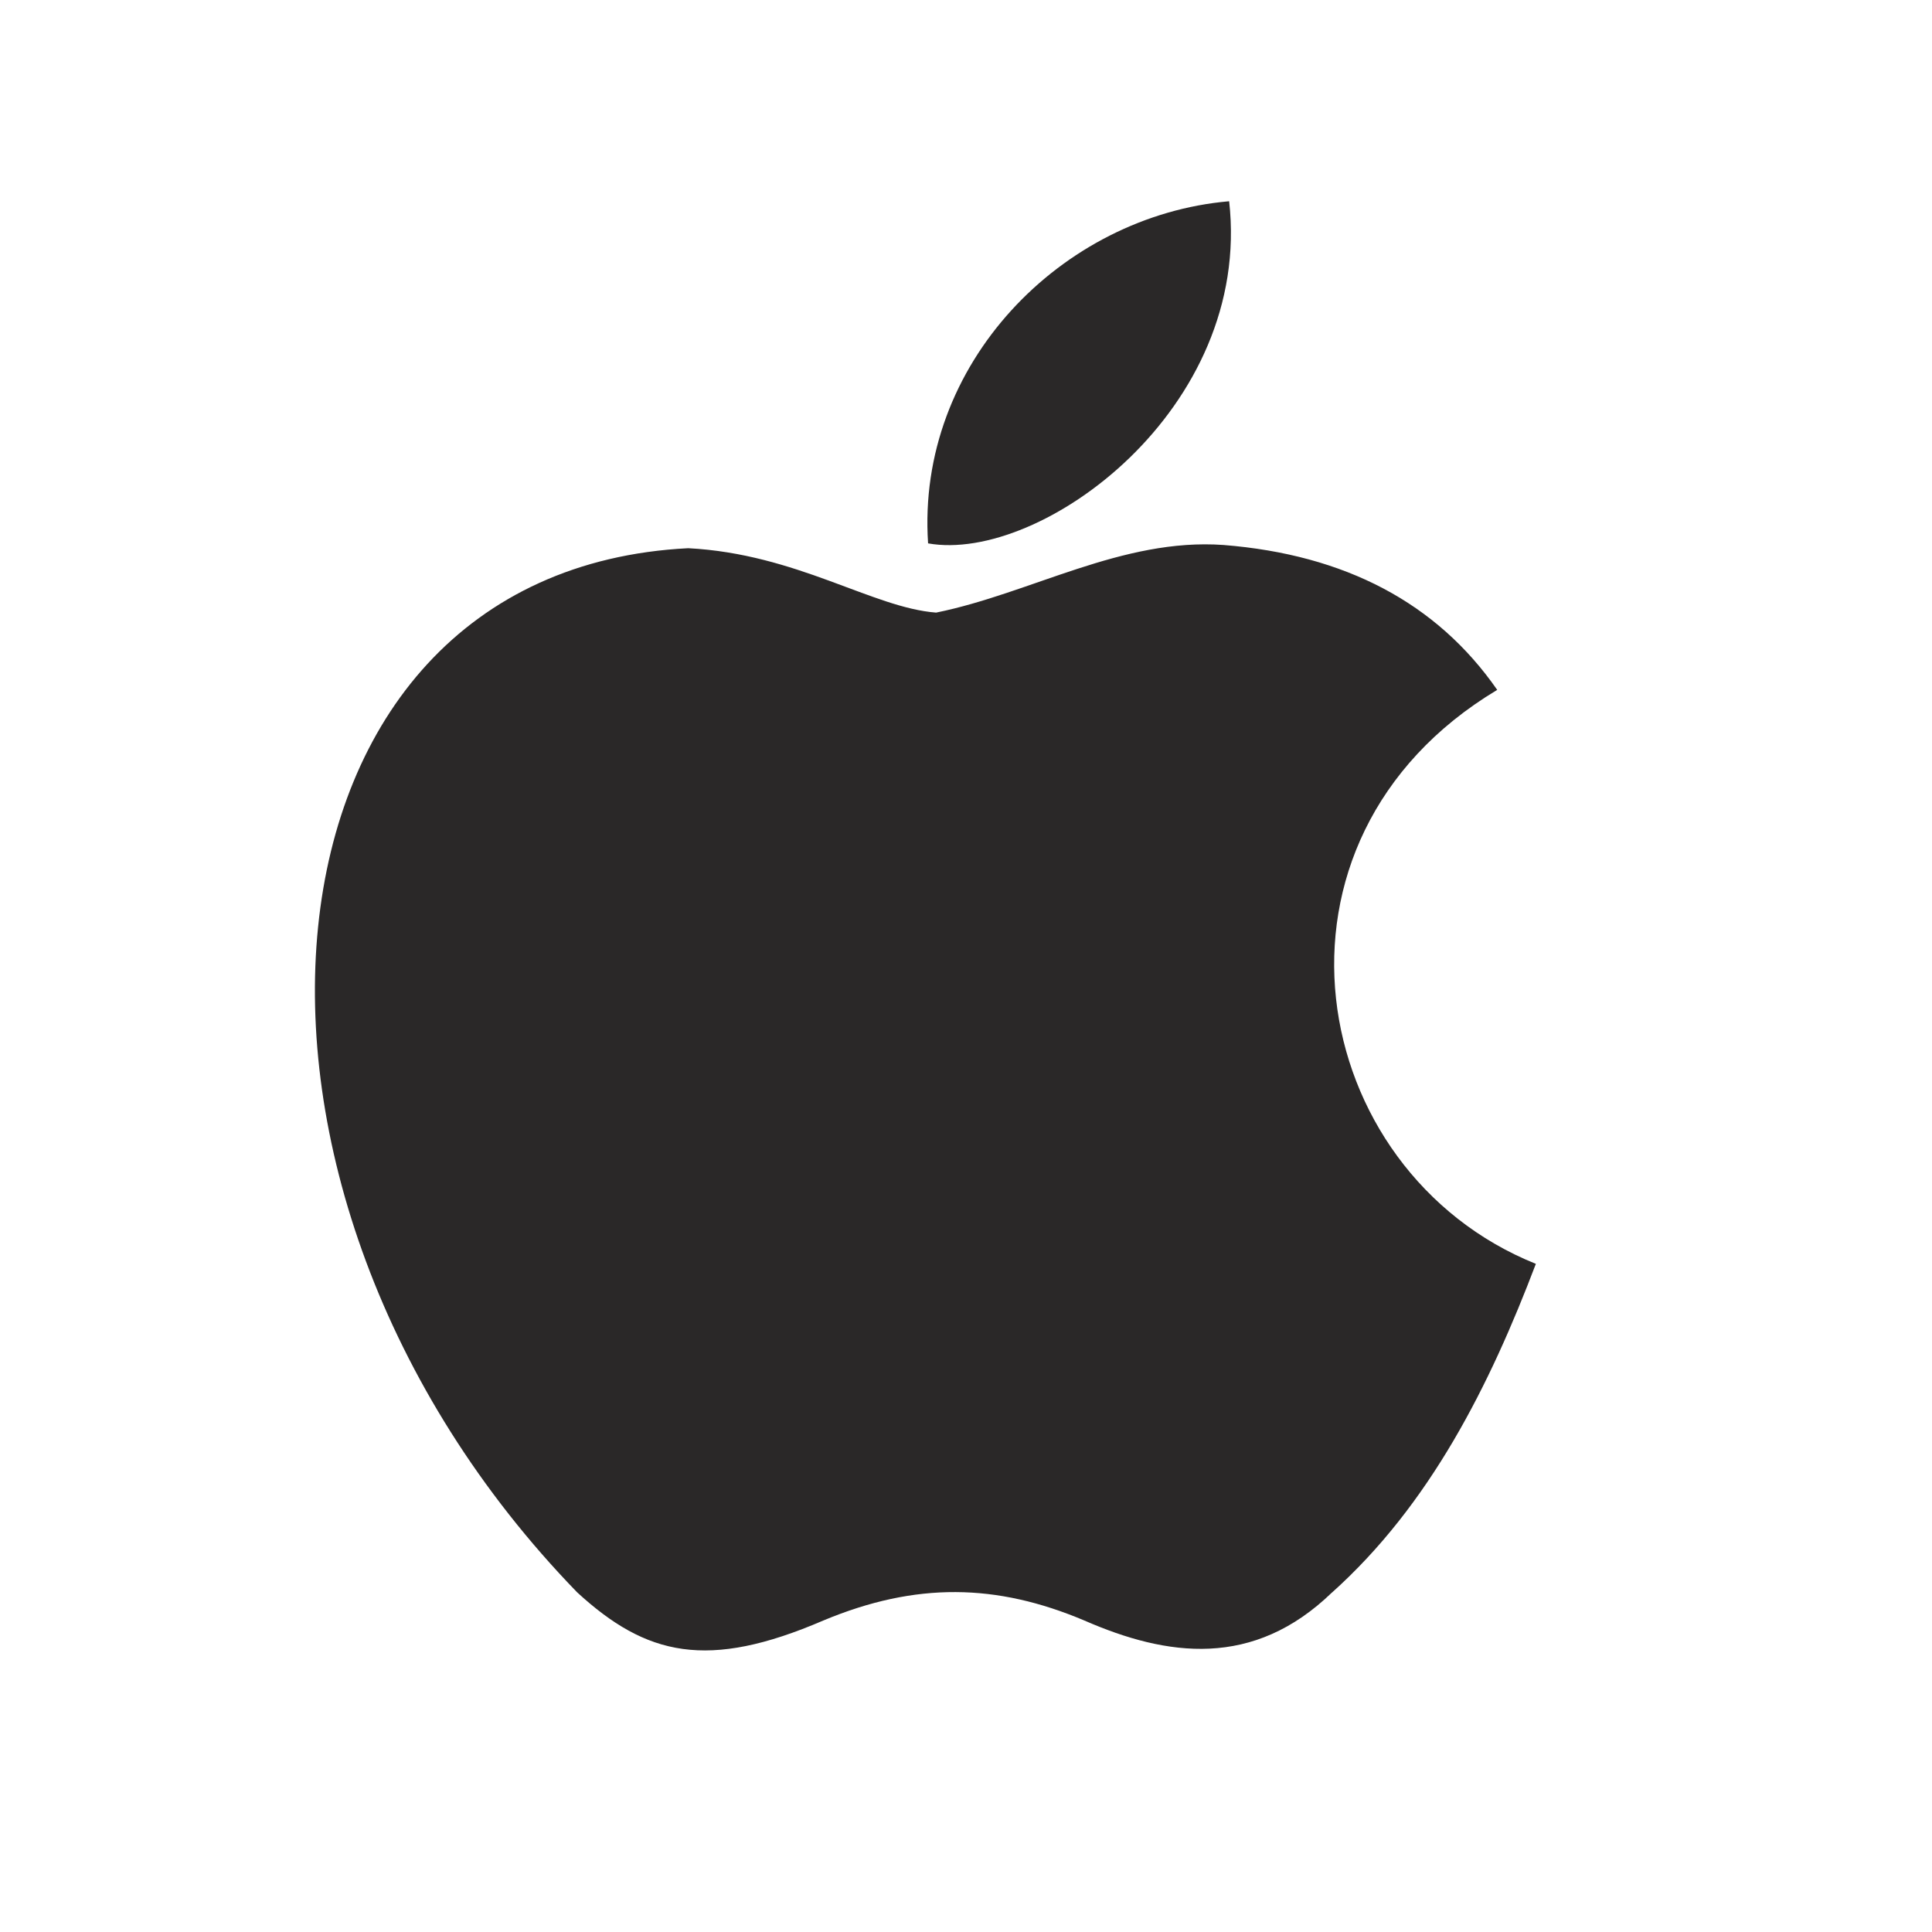
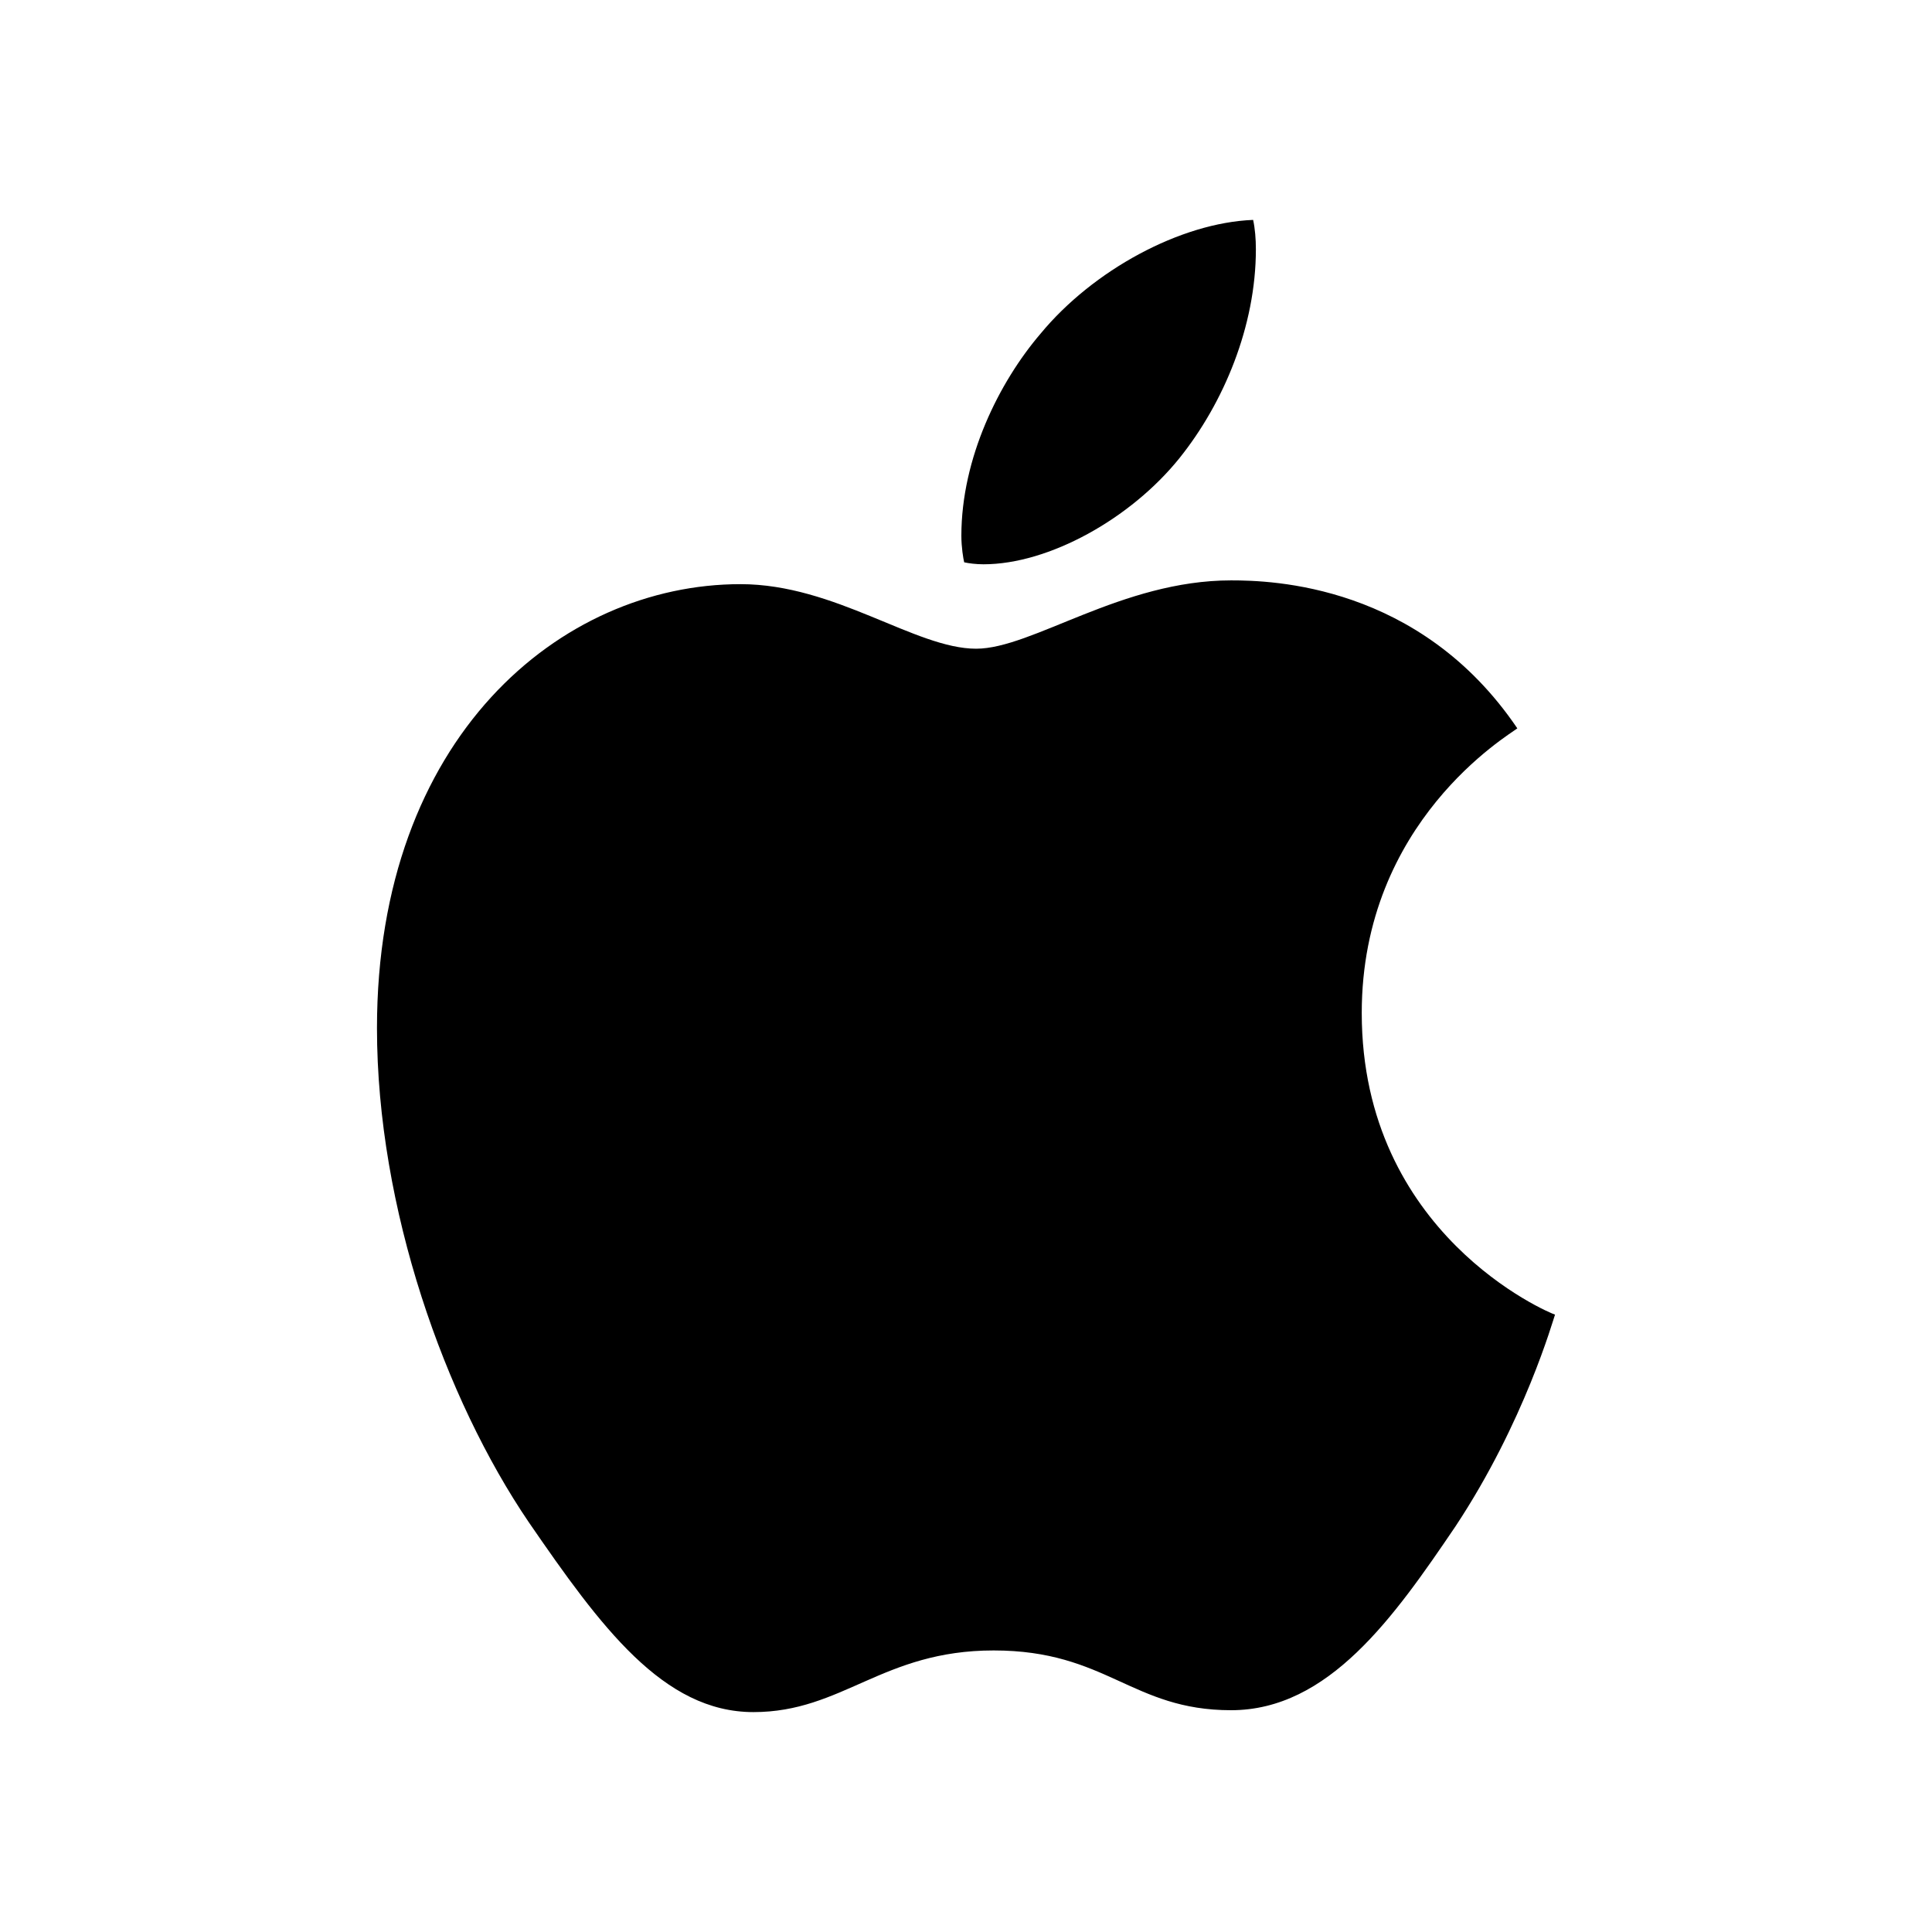
- <svg xmlns="http://www.w3.org/2000/svg" width="48" height="48" viewBox="0 0 48 48" fill="none">
-   <g id="å- ¶ä»ç»å½æ¹å¼å- ¥å£">
-     <g id="Property 1=Apple">
-       <g id="ic:baseline-apple">
-         <path id="Vector" d="M33.098 39.56C31.138 41.46 28.998 41.16 26.938 40.26C24.758 39.34 22.758 39.3 20.458 40.26C17.578 41.5 16.058 41.14 14.338 39.56C4.578 29.5 6.018 14.18 17.098 13.62C19.798 13.76 21.678 15.1 23.258 15.22C25.618 14.74 27.878 13.36 30.398 13.54C33.418 13.78 35.698 14.98 37.198 17.14C30.958 20.88 32.438 29.1 38.158 31.4C37.018 34.4 35.538 37.38 33.078 39.58L33.098 39.56ZM23.058 13.5C22.758 9.04 26.378 5.36 30.538 5C31.118 10.16 25.858 14 23.058 13.5Z" fill="#2A2828" />
-       </g>
-     </g>
-   </g>
+ <svg xmlns="http://www.w3.org/2000/svg" width="48" height="48" viewBox="15.7 13.2 24.6 24.6" fill="none">
+   <path d="M28.223,20.385 C29.055,20.385 30.098,19.805 30.719,19.032 C31.281,18.331 31.691,17.353 31.691,16.374 C31.691,16.242 31.68,16.109 31.656,16 C30.73,16.036 29.617,16.64 28.949,17.449 C28.422,18.065 27.941,19.032 27.941,20.022 C27.941,20.167 27.965,20.312 27.977,20.36 C28.035,20.373 28.129,20.385 28.223,20.385 Z M25.293,35 C26.43,35 26.934,34.215 28.352,34.215 C29.793,34.215 30.109,34.976 31.375,34.976 C32.617,34.976 33.449,33.792 34.234,32.633 C35.113,31.304 35.477,29.999 35.5,29.939 C35.418,29.915 33.039,28.912 33.039,26.098 C33.039,23.658 34.914,22.559 35.02,22.474 C33.777,20.638 31.891,20.59 31.375,20.59 C29.98,20.59 28.844,21.46 28.129,21.46 C27.355,21.46 26.336,20.638 25.129,20.638 C22.832,20.638 20.5,22.595 20.5,26.291 C20.5,28.586 21.367,31.014 22.434,32.584 C23.348,33.913 24.145,35 25.293,35 Z" fill="#000000" fill-rule="nonzero" />
</svg>
